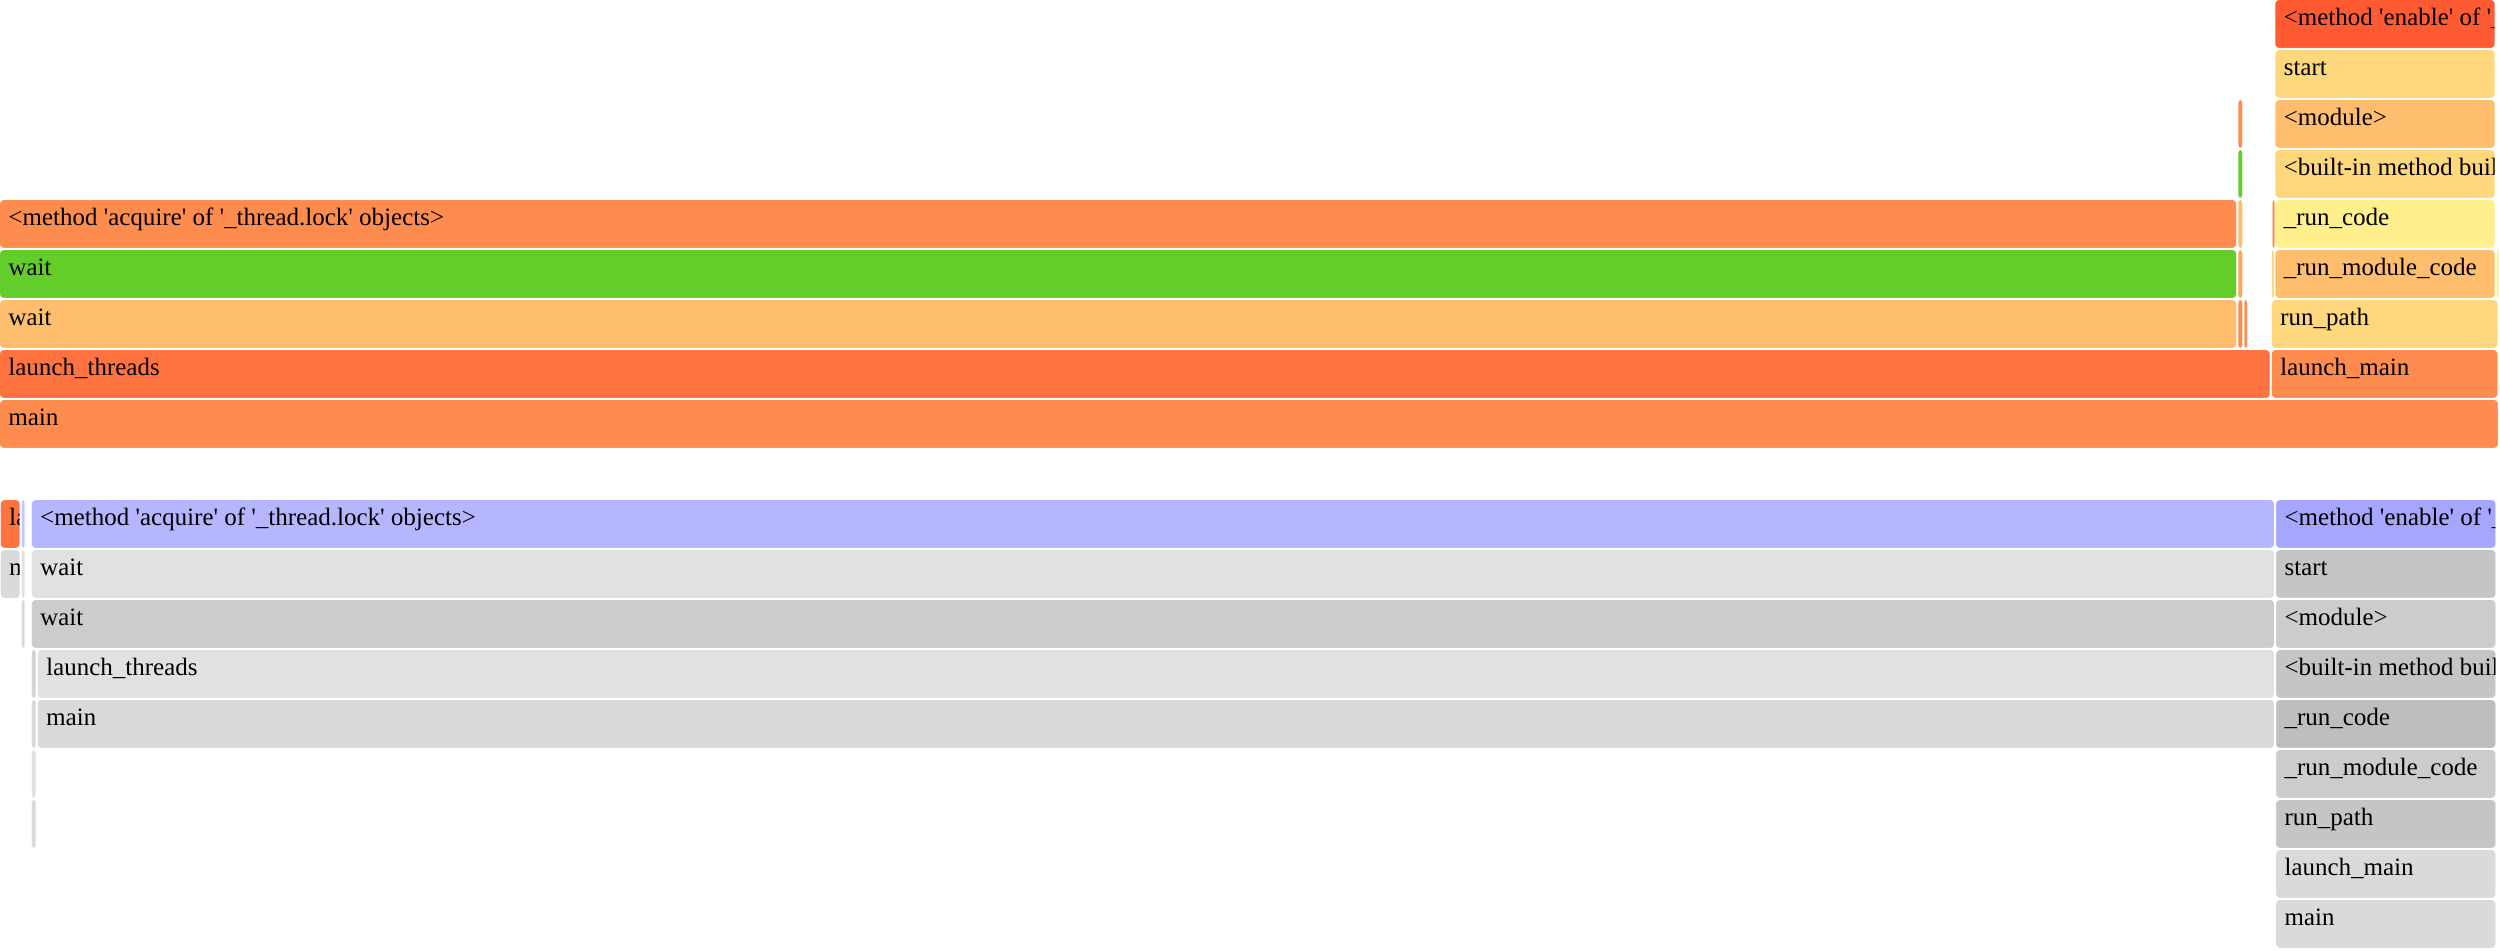
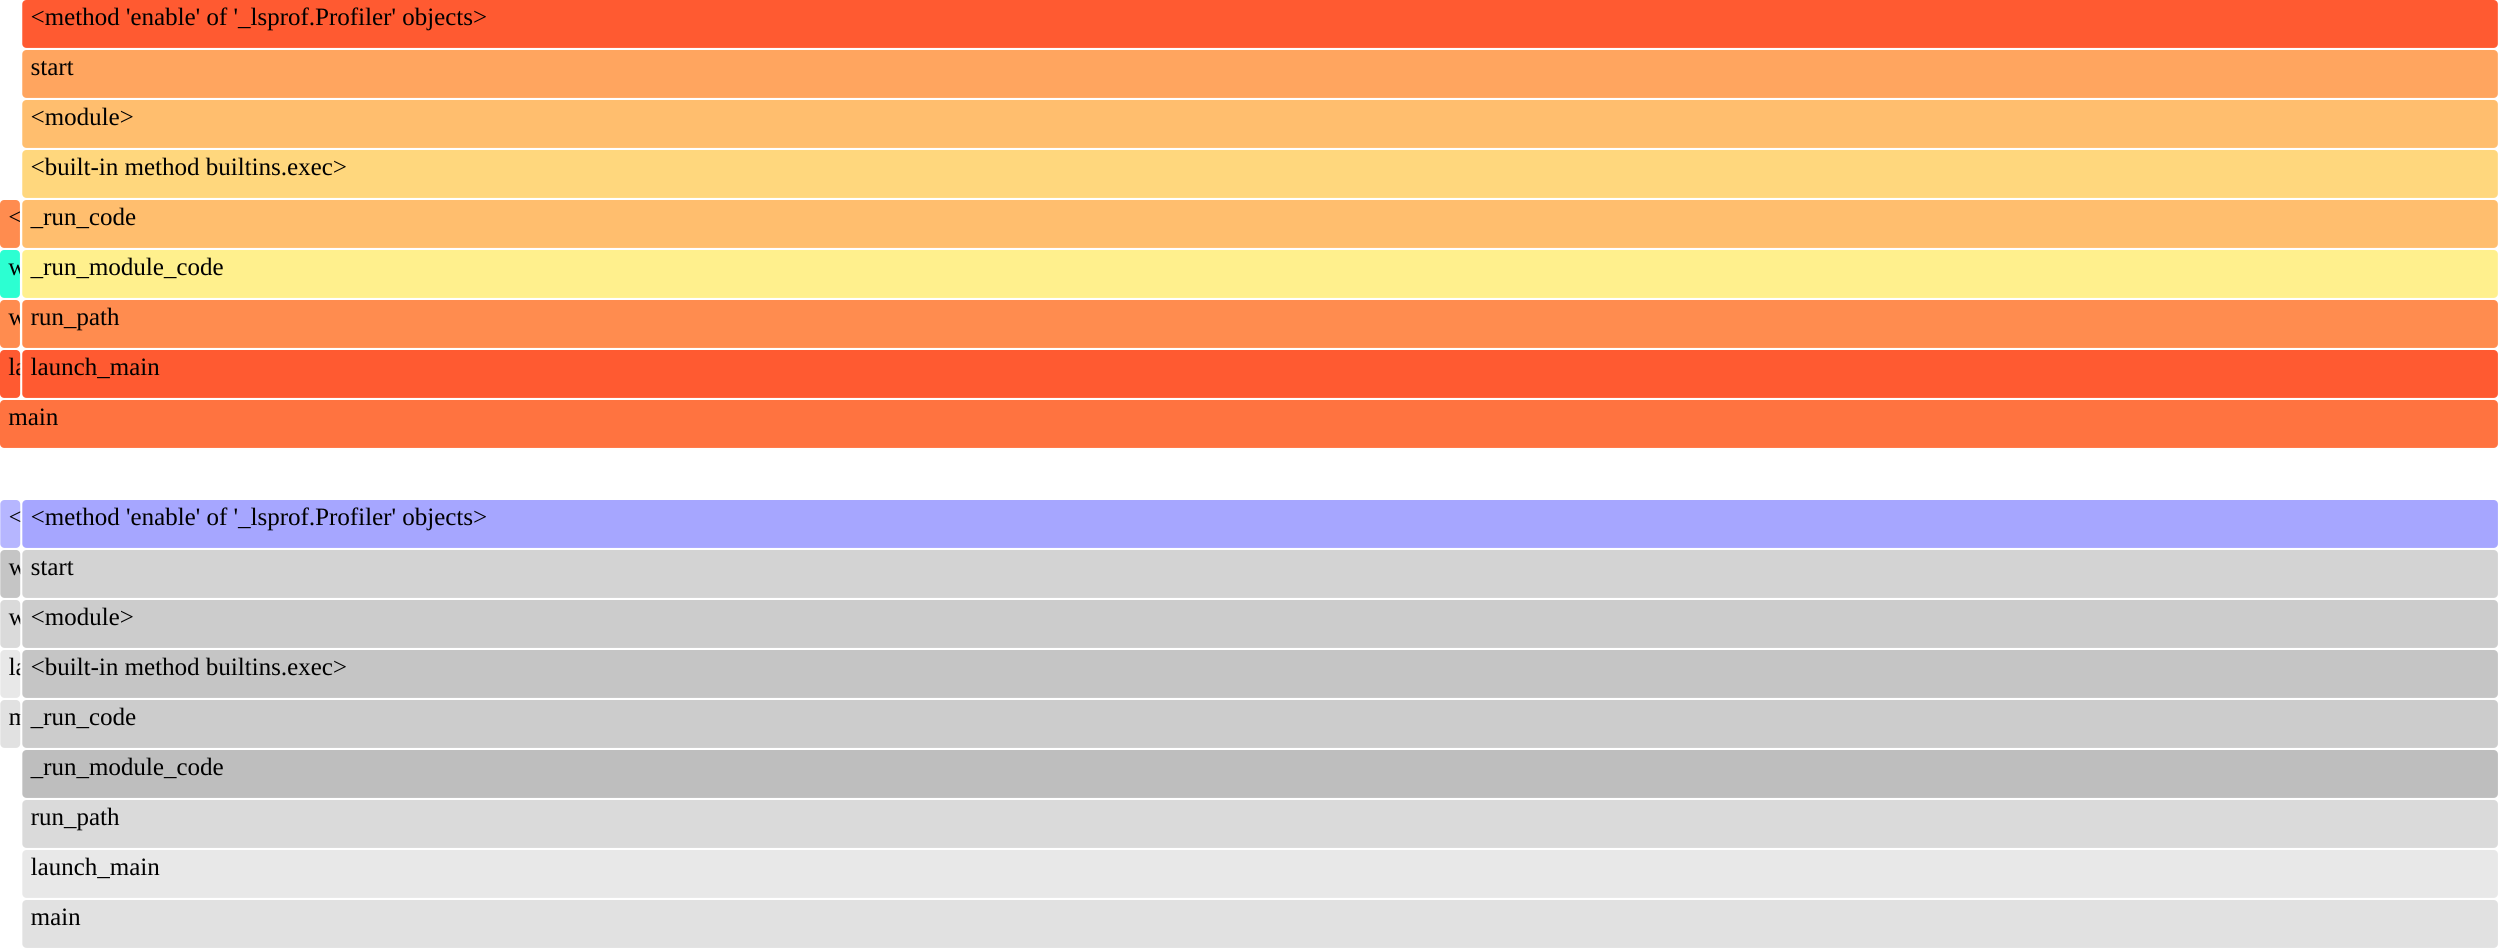
<svg xmlns="http://www.w3.org/2000/svg" version="1.1" width="1200" height="456">
  <style type="text/css">
    .func_g:hover { stroke:black; stroke-width:0.5; cursor:pointer; }
</style>
  <svg class="func_g" x="0.0" y="192" width="1199" height="23">
    <g>
-       <rect height="100%" width="100%" fill="rgb(255, 140, 79)" rx="2" ry="2" />
+       <rect height="100%" width="100%" fill="rgb(255, 115, 64)" rx="2" ry="2" />
      <text alignment-baseline="central" x="4.0" y="12.0" font-size="12px" fill="rgb(0,0,0)">main</text>
    </g>
  </svg>
-   <svg class="func_g" x="0" y="168" width="1089.475" height="23">
+   <svg class="func_g" x="7.499798771980808e-06" y="168" width="9.679" height="23">
    <g>
-       <rect height="100%" width="100%" fill="rgb(255, 115, 64)" rx="2" ry="2" />
+       <rect height="100%" width="100%" fill="rgb(255, 90, 49)" rx="2" ry="2" />
      <text alignment-baseline="central" x="4.0" y="12.0" font-size="12px" fill="rgb(0,0,0)">launch_threads</text>
    </g>
  </svg>
-   <svg class="func_g" x="0.002" y="144" width="1073.388" height="23">
+   <svg class="func_g" x="0" y="144" width="9.564" height="23">
    <g>
-       <rect height="100%" width="100%" fill="rgb(255, 190, 110)" rx="2" ry="2" />
+       <rect height="100%" width="100%" fill="rgb(255, 140, 79)" rx="2" ry="2" />
      <text alignment-baseline="central" x="4.0" y="12.0" font-size="12px" fill="rgb(0,0,0)">wait</text>
    </g>
  </svg>
-   <svg class="func_g" x="0.003" y="120" width="1073.387" height="23">
+   <svg class="func_g" x="0" y="120" width="9.564" height="23">
    <g>
-       <rect height="100%" width="100%" fill="rgb(99, 206, 42)" rx="2" ry="2" />
+       <rect height="100%" width="100%" fill="rgb(44, 255, 210)" rx="2" ry="2" />
      <text alignment-baseline="central" x="4.0" y="12.0" font-size="12px" fill="rgb(0,0,0)">wait</text>
    </g>
  </svg>
-   <svg class="func_g" x="0.004" y="96" width="1073.382" height="23">
+   <svg class="func_g" x="0" y="96" width="9.564" height="23">
    <g>
      <rect height="100%" width="100%" fill="rgb(255, 140, 79)" rx="2" ry="2" />
      <text alignment-baseline="central" x="4.0" y="12.0" font-size="12px" fill="rgb(0,0,0)">&lt;method 'acquire' of '_thread.lock' objects&gt;</text>
    </g>
  </svg>
-   <svg class="func_g" x="1074.391" y="144" width="1.919" height="23">
+   <svg class="func_g" x="10.679" y="168" width="1188.32" height="23">
+     <g>
+       <rect height="100%" width="100%" fill="rgb(255, 90, 49)" rx="2" ry="2" />
+       <text alignment-baseline="central" x="4.0" y="12.0" font-size="12px" fill="rgb(0,0,0)">launch_main</text>
+     </g>
+   </svg>
+   <svg class="func_g" x="10.679" y="144" width="1188.32" height="23">
    <g>
      <rect height="100%" width="100%" fill="rgb(255, 140, 79)" rx="2" ry="2" />
-       <text alignment-baseline="central" x="4.0" y="12.0" font-size="12px" fill="rgb(0,0,0)">run_script_in_thread</text>
+       <text alignment-baseline="central" x="4.0" y="12.0" font-size="12px" fill="rgb(0,0,0)">run_path</text>
    </g>
  </svg>
-   <svg class="func_g" x="1074.396" y="120" width="1.912" height="23">
+   <svg class="func_g" x="10.681" y="120" width="1188.289" height="23">
+     <g>
+       <rect height="100%" width="100%" fill="rgb(255, 240, 141)" rx="2" ry="2" />
+       <text alignment-baseline="central" x="4.0" y="12.0" font-size="12px" fill="rgb(0,0,0)">_run_module_code</text>
+     </g>
+   </svg>
+   <svg class="func_g" x="10.681" y="96" width="1188.289" height="23">
+     <g>
+       <rect height="100%" width="100%" fill="rgb(255, 190, 110)" rx="2" ry="2" />
+       <text alignment-baseline="central" x="4.0" y="12.0" font-size="12px" fill="rgb(0,0,0)">_run_code</text>
+     </g>
+   </svg>
+   <svg class="func_g" x="10.681" y="72" width="1188.289" height="23">
+     <g>
+       <rect height="100%" width="100%" fill="rgb(255, 215, 125)" rx="2" ry="2" />
+       <text alignment-baseline="central" x="4.0" y="12.0" font-size="12px" fill="rgb(0,0,0)">&lt;built-in method builtins.exec&gt;</text>
+     </g>
+   </svg>
+   <svg class="func_g" x="10.681" y="48" width="1188.289" height="23">
+     <g>
+       <rect height="100%" width="100%" fill="rgb(255, 190, 110)" rx="2" ry="2" />
+       <text alignment-baseline="central" x="4.0" y="12.0" font-size="12px" fill="rgb(0,0,0)">&lt;module&gt;</text>
+     </g>
+   </svg>
+   <svg class="func_g" x="10.681" y="24" width="1188.289" height="23">
    <g>
      <rect height="100%" width="100%" fill="rgb(255, 165, 95)" rx="2" ry="2" />
      <text alignment-baseline="central" x="4.0" y="12.0" font-size="12px" fill="rgb(0,0,0)">start</text>
    </g>
  </svg>
-   <svg class="func_g" x="1074.401" y="96" width="1.9" height="23">
-     <g>
-       <rect height="100%" width="100%" fill="rgb(255, 190, 110)" rx="2" ry="2" />
-       <text alignment-baseline="central" x="4.0" y="12.0" font-size="12px" fill="rgb(0,0,0)">wait</text>
-     </g>
-   </svg>
-   <svg class="func_g" x="1074.401" y="72" width="1.899" height="23">
-     <g>
-       <rect height="100%" width="100%" fill="rgb(99, 206, 42)" rx="2" ry="2" />
-       <text alignment-baseline="central" x="4.0" y="12.0" font-size="12px" fill="rgb(0,0,0)">wait</text>
-     </g>
-   </svg>
-   <svg class="func_g" x="1074.401" y="48" width="1.899" height="23">
-     <g>
-       <rect height="100%" width="100%" fill="rgb(255, 140, 79)" rx="2" ry="2" />
-       <text alignment-baseline="central" x="4.0" y="12.0" font-size="12px" fill="rgb(0,0,0)">&lt;method 'acquire' of '_thread.lock' objects&gt;</text>
-     </g>
-   </svg>
-   <svg class="func_g" x="1077.31" y="144" width="1.352" height="23">
-     <g>
-       <rect height="100%" width="100%" fill="rgb(255, 140, 79)" rx="2" ry="2" />
-       <text alignment-baseline="central" x="4.0" y="12.0" font-size="12px" fill="rgb(0,0,0)">&lt;built-in method builtins.print&gt;</text>
-     </g>
-   </svg>
-   <svg class="func_g" x="1090.475" y="168" width="108.342" height="23">
-     <g>
-       <rect height="100%" width="100%" fill="rgb(255, 140, 79)" rx="2" ry="2" />
-       <text alignment-baseline="central" x="4.0" y="12.0" font-size="12px" fill="rgb(0,0,0)">launch_main</text>
-     </g>
-   </svg>
-   <svg class="func_g" x="1090.475" y="144" width="108.342" height="23">
-     <g>
-       <rect height="100%" width="100%" fill="rgb(255, 215, 125)" rx="2" ry="2" />
-       <text alignment-baseline="central" x="4.0" y="12.0" font-size="12px" fill="rgb(0,0,0)">run_path</text>
-     </g>
-   </svg>
-   <svg class="func_g" x="1090.475" y="120" width="1" height="23">
-     <g>
-       <rect height="100%" width="100%" fill="rgb(255, 215, 125)" rx="2" ry="2" />
-       <text alignment-baseline="central" x="4.0" y="12.0" font-size="12px" fill="rgb(0,0,0)">get_importer</text>
-     </g>
-   </svg>
-   <svg class="func_g" x="1090.81" y="96" width="1" height="23">
-     <g>
-       <rect height="100%" width="100%" fill="rgb(255, 140, 79)" rx="2" ry="2" />
-       <text alignment-baseline="central" x="4.0" y="12.0" font-size="12px" fill="rgb(0,0,0)">__init__</text>
-     </g>
-   </svg>
-   <svg class="func_g" x="1092.159" y="120" width="105.284" height="23">
-     <g>
-       <rect height="100%" width="100%" fill="rgb(255, 190, 110)" rx="2" ry="2" />
-       <text alignment-baseline="central" x="4.0" y="12.0" font-size="12px" fill="rgb(0,0,0)">_run_module_code</text>
-     </g>
-   </svg>
-   <svg class="func_g" x="1092.16" y="96" width="105.283" height="23">
-     <g>
-       <rect height="100%" width="100%" fill="rgb(255, 240, 141)" rx="2" ry="2" />
-       <text alignment-baseline="central" x="4.0" y="12.0" font-size="12px" fill="rgb(0,0,0)">_run_code</text>
-     </g>
-   </svg>
-   <svg class="func_g" x="1092.16" y="72" width="105.283" height="23">
-     <g>
-       <rect height="100%" width="100%" fill="rgb(255, 215, 125)" rx="2" ry="2" />
-       <text alignment-baseline="central" x="4.0" y="12.0" font-size="12px" fill="rgb(0,0,0)">&lt;built-in method builtins.exec&gt;</text>
-     </g>
-   </svg>
-   <svg class="func_g" x="1092.16" y="48" width="105.28" height="23">
-     <g>
-       <rect height="100%" width="100%" fill="rgb(255, 190, 110)" rx="2" ry="2" />
-       <text alignment-baseline="central" x="4.0" y="12.0" font-size="12px" fill="rgb(0,0,0)">&lt;module&gt;</text>
-     </g>
-   </svg>
-   <svg class="func_g" x="1092.16" y="24" width="105.278" height="23">
-     <g>
-       <rect height="100%" width="100%" fill="rgb(255, 215, 125)" rx="2" ry="2" />
-       <text alignment-baseline="central" x="4.0" y="12.0" font-size="12px" fill="rgb(0,0,0)">start</text>
-     </g>
-   </svg>
-   <svg class="func_g" x="1092.16" y="0" width="105.278" height="23">
+   <svg class="func_g" x="10.681" y="0" width="1188.289" height="23">
    <g>
      <rect height="100%" width="100%" fill="rgb(255, 90, 49)" rx="2" ry="2" />
      <text alignment-baseline="central" x="4.0" y="12.0" font-size="12px" fill="rgb(0,0,0)">&lt;method 'enable' of '_lsprof.Profiler' objects&gt;</text>
    </g>
  </svg>
-   <svg class="func_g" x="1198.443" y="120" width="1" height="23">
-     <g>
-       <rect height="100%" width="100%" fill="rgb(255, 240, 141)" rx="2" ry="2" />
-       <text alignment-baseline="central" x="4.0" y="12.0" font-size="12px" fill="rgb(0,0,0)">_get_code_from_file</text>
-     </g>
-   </svg>
-   <svg class="func_g" x="0.372" y="240" width="9.04" height="23">
-     <g>
-       <rect height="100%" width="100%" fill="rgb(255, 115, 64)" rx="2" ry="2" />
-       <text alignment-baseline="central" x="4.0" y="12.0" font-size="12px" fill="rgb(0,0,0)">launch_threads</text>
-     </g>
-   </svg>
-   <svg class="func_g" x="0.372" y="264" width="9.04" height="23">
-     <g>
-       <rect height="100%" width="100%" fill="rgb(218, 218, 218)" rx="2" ry="2" />
-       <text alignment-baseline="central" x="4.0" y="12.0" font-size="12px" fill="rgb(0,0,0)">main</text>
-     </g>
-   </svg>
-   <svg class="func_g" x="10.446" y="240" width="1.355" height="23">
-     <g>
-       <rect height="100%" width="100%" fill="rgb(198, 198, 255)" rx="2" ry="2" />
-       <text alignment-baseline="central" x="4.0" y="12.0" font-size="12px" fill="rgb(0,0,0)">&lt;built-in method builtins.print&gt;</text>
-     </g>
-   </svg>
-   <svg class="func_g" x="10.449" y="264" width="1.352" height="23">
-     <g>
-       <rect height="100%" width="100%" fill="rgb(225, 225, 225)" rx="2" ry="2" />
-       <text alignment-baseline="central" x="4.0" y="12.0" font-size="12px" fill="rgb(0,0,0)">launch_threads</text>
-     </g>
-   </svg>
-   <svg class="func_g" x="10.449" y="288" width="1.352" height="23">
-     <g>
-       <rect height="100%" width="100%" fill="rgb(218, 218, 218)" rx="2" ry="2" />
-       <text alignment-baseline="central" x="4.0" y="12.0" font-size="12px" fill="rgb(0,0,0)">main</text>
-     </g>
-   </svg>
-   <svg class="func_g" x="15.254" y="240" width="1076.282" height="23">
+   <svg class="func_g" x="0.143" y="240" width="9.568" height="23">
    <g>
      <rect height="100%" width="100%" fill="rgb(182, 182, 255)" rx="2" ry="2" />
      <text alignment-baseline="central" x="4.0" y="12.0" font-size="12px" fill="rgb(0,0,0)">&lt;method 'acquire' of '_thread.lock' objects&gt;</text>
    </g>
  </svg>
-   <svg class="func_g" x="15.255" y="264" width="1076.282" height="23">
+   <svg class="func_g" x="0.143" y="264" width="9.568" height="23">
    <g>
-       <rect height="100%" width="100%" fill="rgb(225, 225, 225)" rx="2" ry="2" />
+       <rect height="100%" width="100%" fill="rgb(197, 197, 197)" rx="2" ry="2" />
      <text alignment-baseline="central" x="4.0" y="12.0" font-size="12px" fill="rgb(0,0,0)">wait</text>
    </g>
  </svg>
-   <svg class="func_g" x="15.255" y="288" width="1076.282" height="23">
+   <svg class="func_g" x="0.143" y="288" width="9.568" height="23">
    <g>
-       <rect height="100%" width="100%" fill="rgb(204, 204, 204)" rx="2" ry="2" />
+       <rect height="100%" width="100%" fill="rgb(218, 218, 218)" rx="2" ry="2" />
      <text alignment-baseline="central" x="4.0" y="12.0" font-size="12px" fill="rgb(0,0,0)">wait</text>
    </g>
  </svg>
-   <svg class="func_g" x="15.255" y="312" width="1.9" height="23">
+   <svg class="func_g" x="0.147" y="312" width="9.564" height="23">
+     <g>
+       <rect height="100%" width="100%" fill="rgb(232, 232, 232)" rx="2" ry="2" />
+       <text alignment-baseline="central" x="4.0" y="12.0" font-size="12px" fill="rgb(0,0,0)">launch_threads</text>
+     </g>
+   </svg>
+   <svg class="func_g" x="0.147" y="336" width="9.564" height="23">
+     <g>
+       <rect height="100%" width="100%" fill="rgb(225, 225, 225)" rx="2" ry="2" />
+       <text alignment-baseline="central" x="4.0" y="12.0" font-size="12px" fill="rgb(0,0,0)">main</text>
+     </g>
+   </svg>
+   <svg class="func_g" x="10.711" y="240" width="1188.289" height="23">
+     <g>
+       <rect height="100%" width="100%" fill="rgb(166, 166, 255)" rx="2" ry="2" />
+       <text alignment-baseline="central" x="4.0" y="12.0" font-size="12px" fill="rgb(0,0,0)">&lt;method 'enable' of '_lsprof.Profiler' objects&gt;</text>
+     </g>
+   </svg>
+   <svg class="func_g" x="10.711" y="264" width="1188.289" height="23">
    <g>
      <rect height="100%" width="100%" fill="rgb(211, 211, 211)" rx="2" ry="2" />
      <text alignment-baseline="central" x="4.0" y="12.0" font-size="12px" fill="rgb(0,0,0)">start</text>
    </g>
  </svg>
-   <svg class="func_g" x="15.255" y="336" width="1.9" height="23">
-     <g>
-       <rect height="100%" width="100%" fill="rgb(218, 218, 218)" rx="2" ry="2" />
-       <text alignment-baseline="central" x="4.0" y="12.0" font-size="12px" fill="rgb(0,0,0)">run_script_in_thread</text>
-     </g>
-   </svg>
-   <svg class="func_g" x="15.255" y="360" width="1.9" height="23">
-     <g>
-       <rect height="100%" width="100%" fill="rgb(225, 225, 225)" rx="2" ry="2" />
-       <text alignment-baseline="central" x="4.0" y="12.0" font-size="12px" fill="rgb(0,0,0)">launch_threads</text>
-     </g>
-   </svg>
-   <svg class="func_g" x="15.255" y="384" width="1.9" height="23">
-     <g>
-       <rect height="100%" width="100%" fill="rgb(218, 218, 218)" rx="2" ry="2" />
-       <text alignment-baseline="central" x="4.0" y="12.0" font-size="12px" fill="rgb(0,0,0)">main</text>
-     </g>
-   </svg>
-   <svg class="func_g" x="18.155" y="312" width="1073.381" height="23">
-     <g>
-       <rect height="100%" width="100%" fill="rgb(225, 225, 225)" rx="2" ry="2" />
-       <text alignment-baseline="central" x="4.0" y="12.0" font-size="12px" fill="rgb(0,0,0)">launch_threads</text>
-     </g>
-   </svg>
-   <svg class="func_g" x="18.155" y="336" width="1073.381" height="23">
-     <g>
-       <rect height="100%" width="100%" fill="rgb(218, 218, 218)" rx="2" ry="2" />
-       <text alignment-baseline="central" x="4.0" y="12.0" font-size="12px" fill="rgb(0,0,0)">main</text>
-     </g>
-   </svg>
-   <svg class="func_g" x="1092.536" y="240" width="105.278" height="23">
-     <g>
-       <rect height="100%" width="100%" fill="rgb(166, 166, 255)" rx="2" ry="2" />
-       <text alignment-baseline="central" x="4.0" y="12.0" font-size="12px" fill="rgb(0,0,0)">&lt;method 'enable' of '_lsprof.Profiler' objects&gt;</text>
-     </g>
-   </svg>
-   <svg class="func_g" x="1092.536" y="264" width="105.278" height="23">
-     <g>
-       <rect height="100%" width="100%" fill="rgb(197, 197, 197)" rx="2" ry="2" />
-       <text alignment-baseline="central" x="4.0" y="12.0" font-size="12px" fill="rgb(0,0,0)">start</text>
-     </g>
-   </svg>
-   <svg class="func_g" x="1092.536" y="288" width="105.278" height="23">
+   <svg class="func_g" x="10.711" y="288" width="1188.289" height="23">
    <g>
      <rect height="100%" width="100%" fill="rgb(204, 204, 204)" rx="2" ry="2" />
      <text alignment-baseline="central" x="4.0" y="12.0" font-size="12px" fill="rgb(0,0,0)">&lt;module&gt;</text>
    </g>
  </svg>
-   <svg class="func_g" x="1092.536" y="312" width="105.278" height="23">
+   <svg class="func_g" x="10.711" y="312" width="1188.289" height="23">
    <g>
      <rect height="100%" width="100%" fill="rgb(197, 197, 197)" rx="2" ry="2" />
      <text alignment-baseline="central" x="4.0" y="12.0" font-size="12px" fill="rgb(0,0,0)">&lt;built-in method builtins.exec&gt;</text>
    </g>
  </svg>
-   <svg class="func_g" x="1092.536" y="336" width="105.278" height="23">
+   <svg class="func_g" x="10.711" y="336" width="1188.289" height="23">
    <g>
-       <rect height="100%" width="100%" fill="rgb(190, 190, 190)" rx="2" ry="2" />
+       <rect height="100%" width="100%" fill="rgb(204, 204, 204)" rx="2" ry="2" />
      <text alignment-baseline="central" x="4.0" y="12.0" font-size="12px" fill="rgb(0,0,0)">_run_code</text>
    </g>
  </svg>
-   <svg class="func_g" x="1092.536" y="360" width="105.278" height="23">
+   <svg class="func_g" x="10.711" y="360" width="1188.289" height="23">
    <g>
-       <rect height="100%" width="100%" fill="rgb(204, 204, 204)" rx="2" ry="2" />
+       <rect height="100%" width="100%" fill="rgb(190, 190, 190)" rx="2" ry="2" />
      <text alignment-baseline="central" x="4.0" y="12.0" font-size="12px" fill="rgb(0,0,0)">_run_module_code</text>
    </g>
  </svg>
-   <svg class="func_g" x="1092.536" y="384" width="105.278" height="23">
+   <svg class="func_g" x="10.711" y="384" width="1188.289" height="23">
    <g>
-       <rect height="100%" width="100%" fill="rgb(197, 197, 197)" rx="2" ry="2" />
+       <rect height="100%" width="100%" fill="rgb(218, 218, 218)" rx="2" ry="2" />
      <text alignment-baseline="central" x="4.0" y="12.0" font-size="12px" fill="rgb(0,0,0)">run_path</text>
    </g>
  </svg>
-   <svg class="func_g" x="1092.536" y="408" width="105.278" height="23">
+   <svg class="func_g" x="10.711" y="408" width="1188.289" height="23">
    <g>
-       <rect height="100%" width="100%" fill="rgb(218, 218, 218)" rx="2" ry="2" />
+       <rect height="100%" width="100%" fill="rgb(232, 232, 232)" rx="2" ry="2" />
      <text alignment-baseline="central" x="4.0" y="12.0" font-size="12px" fill="rgb(0,0,0)">launch_main</text>
    </g>
  </svg>
-   <svg class="func_g" x="1092.536" y="432" width="105.278" height="23">
+   <svg class="func_g" x="10.711" y="432" width="1188.289" height="23">
    <g>
-       <rect height="100%" width="100%" fill="rgb(218, 218, 218)" rx="2" ry="2" />
+       <rect height="100%" width="100%" fill="rgb(225, 225, 225)" rx="2" ry="2" />
      <text alignment-baseline="central" x="4.0" y="12.0" font-size="12px" fill="rgb(0,0,0)">main</text>
    </g>
  </svg>
</svg>
